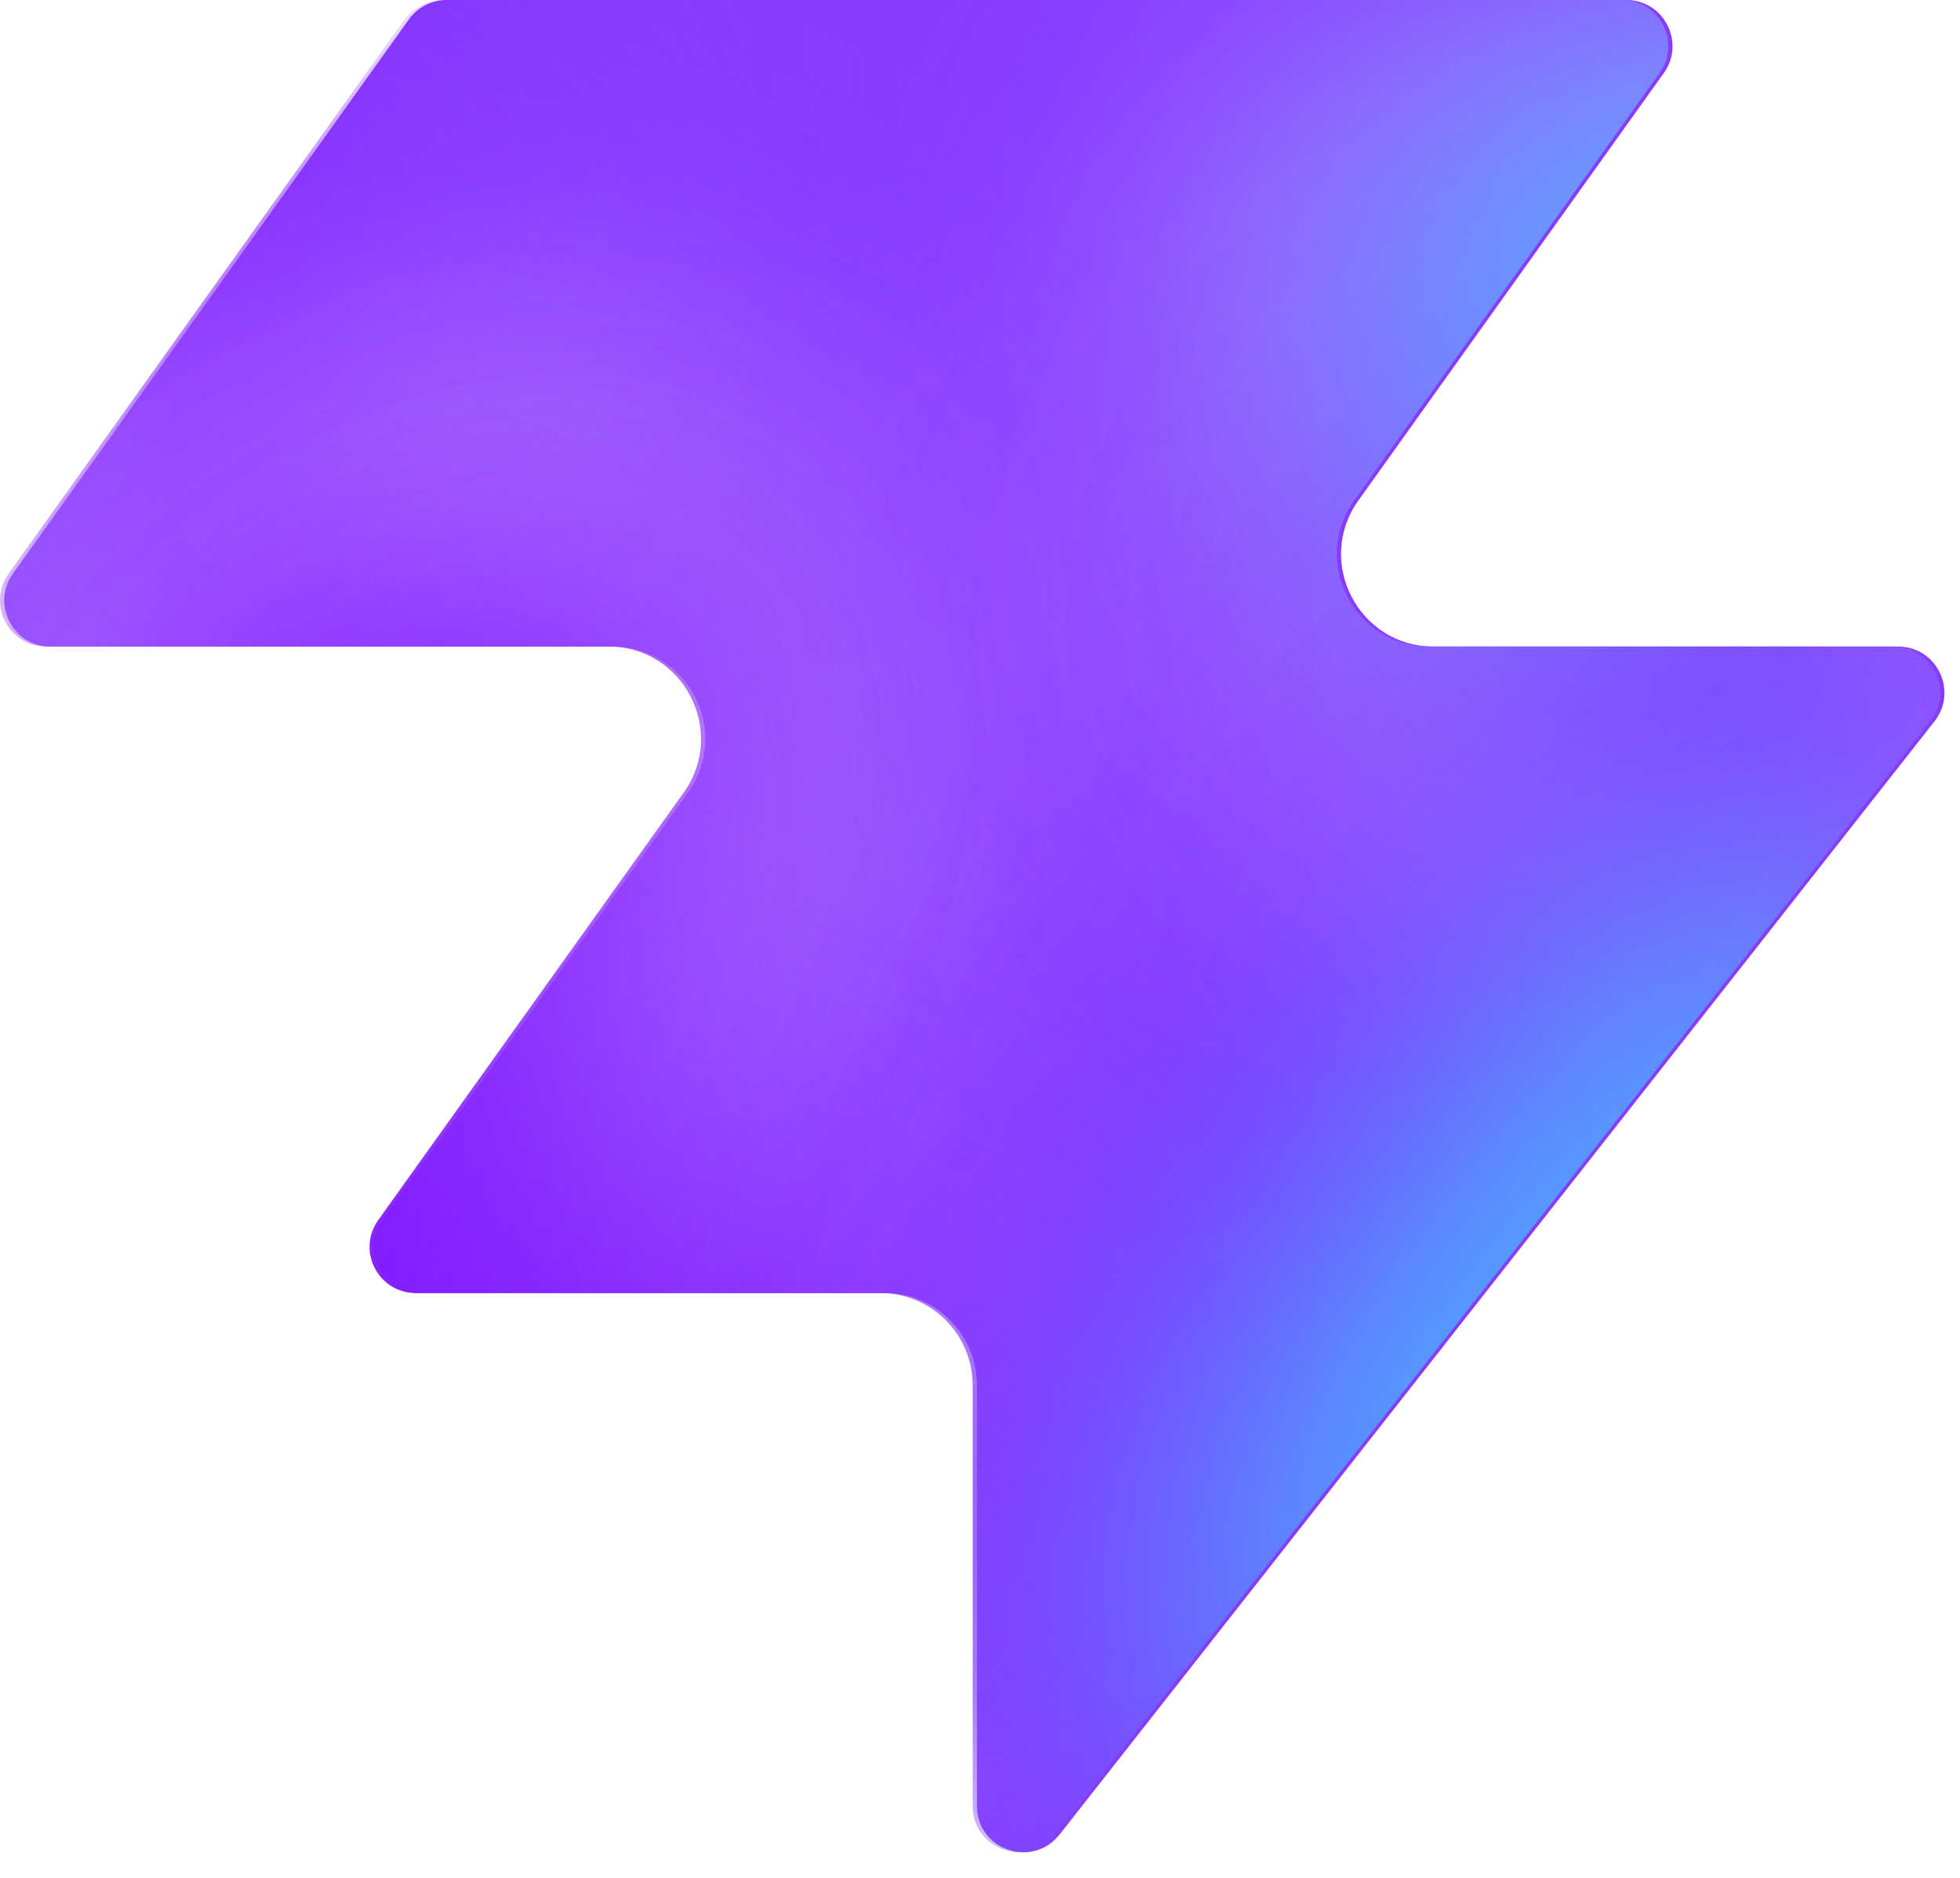
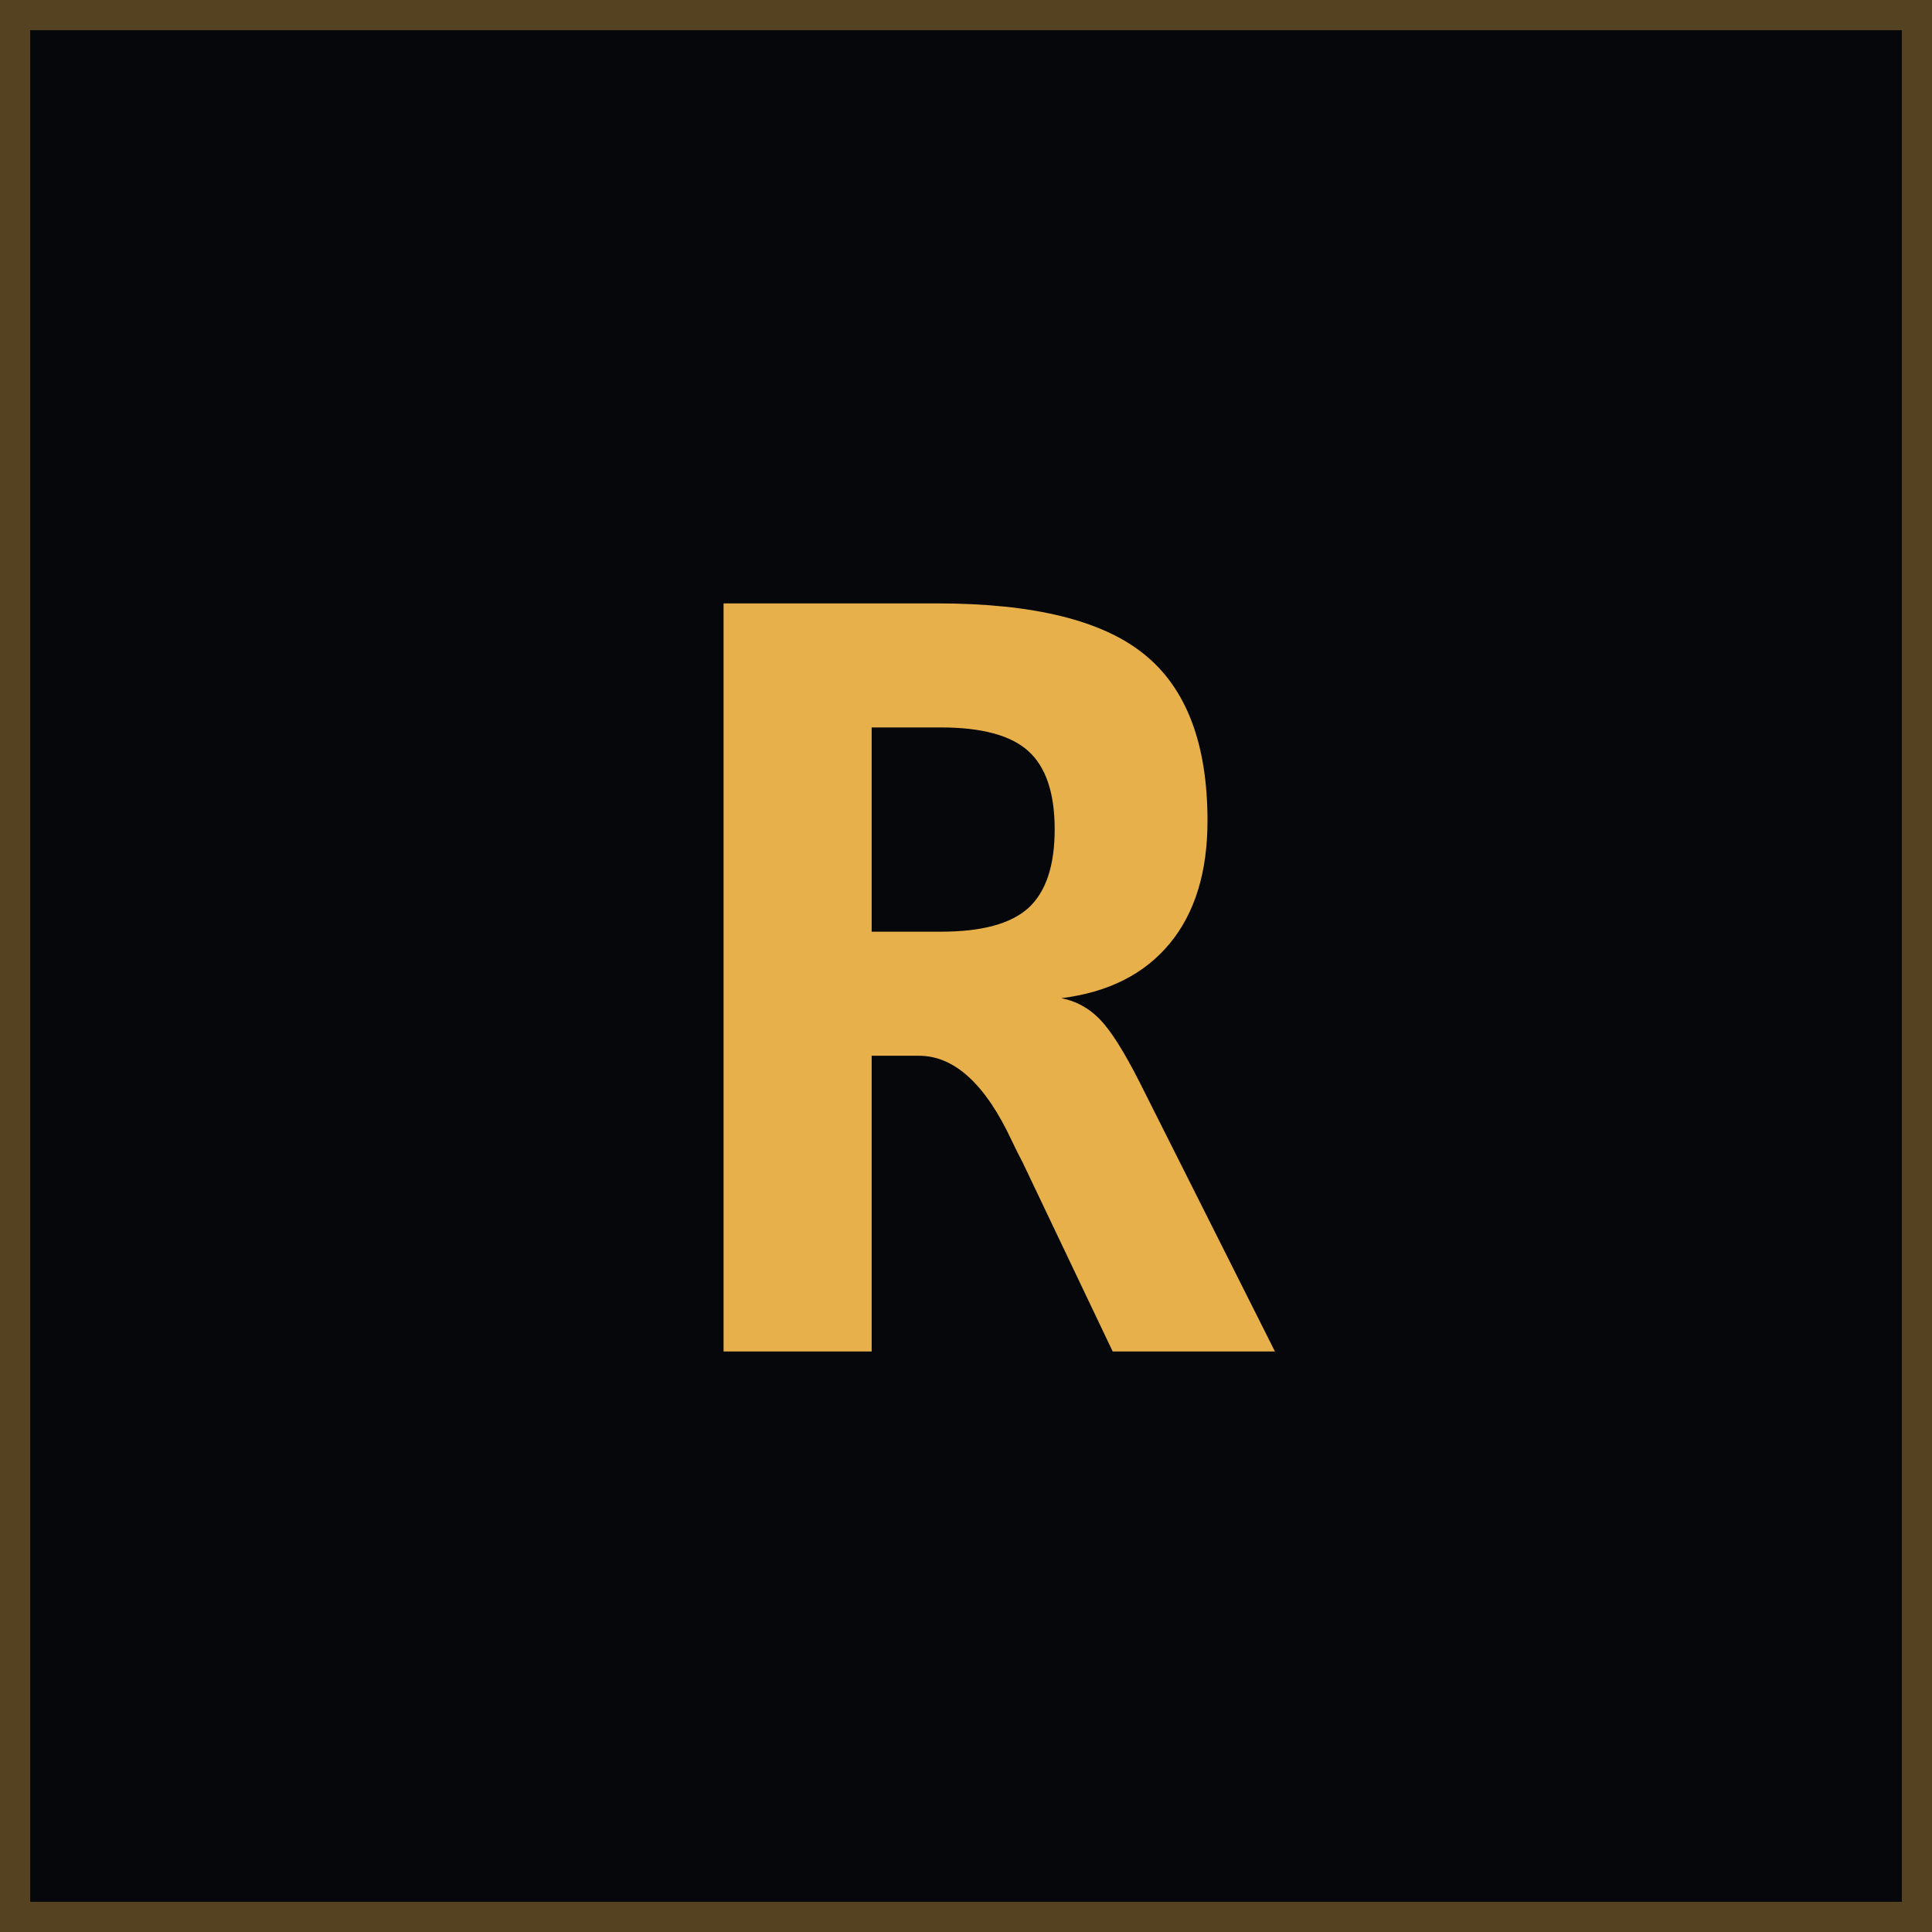
- <svg xmlns="http://www.w3.org/2000/svg" width="48" height="46" fill="none" viewBox="0 0 48 46">
-   <path fill="#863bff" d="M25.946 44.938c-.664.845-2.021.375-2.021-.698V33.937a2.26 2.26 0 0 0-2.262-2.262H10.287c-.92 0-1.456-1.04-.92-1.788l7.48-10.471c1.07-1.497 0-3.578-1.842-3.578H1.237c-.92 0-1.456-1.04-.92-1.788L10.013.474c.214-.297.556-.474.92-.474h28.894c.92 0 1.456 1.04.92 1.788l-7.48 10.471c-1.07 1.498 0 3.579 1.842 3.579h11.377c.943 0 1.473 1.088.89 1.83L25.947 44.94z" style="fill:#863bff;fill:color(display-p3 .525 .23 1);fill-opacity:1" />
-   <mask id="a" width="48" height="46" x="0" y="0" maskUnits="userSpaceOnUse" style="mask-type:alpha">
-     <path fill="#000" d="M25.842 44.938c-.664.844-2.021.375-2.021-.698V33.937a2.26 2.26 0 0 0-2.262-2.262H10.183c-.92 0-1.456-1.04-.92-1.788l7.48-10.471c1.07-1.498 0-3.579-1.842-3.579H1.133c-.92 0-1.456-1.04-.92-1.787L9.91.473c.214-.297.556-.474.92-.474h28.894c.92 0 1.456 1.04.92 1.788l-7.48 10.471c-1.07 1.498 0 3.578 1.842 3.578h11.377c.943 0 1.473 1.088.89 1.832L25.843 44.94z" style="fill:#000;fill-opacity:1" />
-   </mask>
-   <g mask="url(#a)">
-     <g filter="url(#b)">
-       <ellipse cx="5.508" cy="14.704" fill="#ede6ff" rx="5.508" ry="14.704" style="fill:#ede6ff;fill:color(display-p3 .927 .903 1);fill-opacity:1" transform="matrix(.00324 1 1 -.00324 -4.47 31.516)" />
-     </g>
-     <g filter="url(#c)">
-       <ellipse cx="10.399" cy="29.851" fill="#ede6ff" rx="10.399" ry="29.851" style="fill:#ede6ff;fill:color(display-p3 .927 .903 1);fill-opacity:1" transform="matrix(.00324 1 1 -.00324 -39.328 7.883)" />
-     </g>
-     <g filter="url(#d)">
-       <ellipse cx="5.508" cy="30.487" fill="#7e14ff" rx="5.508" ry="30.487" style="fill:#7e14ff;fill:color(display-p3 .492 .077 1);fill-opacity:1" transform="rotate(89.814 -25.913 -14.639)scale(1 -1)" />
-     </g>
-     <g filter="url(#e)">
-       <ellipse cx="5.508" cy="30.599" fill="#7e14ff" rx="5.508" ry="30.599" style="fill:#7e14ff;fill:color(display-p3 .492 .077 1);fill-opacity:1" transform="rotate(89.814 -32.644 -3.334)scale(1 -1)" />
-     </g>
-     <g filter="url(#f)">
-       <ellipse cx="5.508" cy="30.599" fill="#7e14ff" rx="5.508" ry="30.599" style="fill:#7e14ff;fill:color(display-p3 .492 .077 1);fill-opacity:1" transform="matrix(.00324 1 1 -.00324 -34.34 30.47)" />
-     </g>
-     <g filter="url(#g)">
-       <ellipse cx="14.072" cy="22.078" fill="#ede6ff" rx="14.072" ry="22.078" style="fill:#ede6ff;fill:color(display-p3 .927 .903 1);fill-opacity:1" transform="rotate(93.35 24.506 48.493)scale(-1 1)" />
-     </g>
-     <g filter="url(#h)">
-       <ellipse cx="3.47" cy="21.501" fill="#7e14ff" rx="3.47" ry="21.501" style="fill:#7e14ff;fill:color(display-p3 .492 .077 1);fill-opacity:1" transform="rotate(89.009 28.708 47.59)scale(-1 1)" />
-     </g>
-     <g filter="url(#i)">
-       <ellipse cx="3.47" cy="21.501" fill="#7e14ff" rx="3.47" ry="21.501" style="fill:#7e14ff;fill:color(display-p3 .492 .077 1);fill-opacity:1" transform="rotate(89.009 28.708 47.59)scale(-1 1)" />
-     </g>
-     <g filter="url(#j)">
-       <ellipse cx=".387" cy="8.972" fill="#7e14ff" rx="4.407" ry="29.108" style="fill:#7e14ff;fill:color(display-p3 .492 .077 1);fill-opacity:1" transform="rotate(39.51 .387 8.972)" />
-     </g>
-     <g filter="url(#k)">
-       <ellipse cx="47.523" cy="-6.092" fill="#7e14ff" rx="4.407" ry="29.108" style="fill:#7e14ff;fill:color(display-p3 .492 .077 1);fill-opacity:1" transform="rotate(37.892 47.523 -6.092)" />
-     </g>
-     <g filter="url(#l)">
-       <ellipse cx="41.412" cy="6.333" fill="#47bfff" rx="5.971" ry="9.665" style="fill:#47bfff;fill:color(display-p3 .28 .748 1);fill-opacity:1" transform="rotate(37.892 41.412 6.333)" />
-     </g>
-     <g filter="url(#m)">
-       <ellipse cx="-1.879" cy="38.332" fill="#7e14ff" rx="4.407" ry="29.108" style="fill:#7e14ff;fill:color(display-p3 .492 .077 1);fill-opacity:1" transform="rotate(37.892 -1.88 38.332)" />
-     </g>
-     <g filter="url(#n)">
-       <ellipse cx="-1.879" cy="38.332" fill="#7e14ff" rx="4.407" ry="29.108" style="fill:#7e14ff;fill:color(display-p3 .492 .077 1);fill-opacity:1" transform="rotate(37.892 -1.88 38.332)" />
-     </g>
-     <g filter="url(#o)">
-       <ellipse cx="35.651" cy="29.907" fill="#7e14ff" rx="4.407" ry="29.108" style="fill:#7e14ff;fill:color(display-p3 .492 .077 1);fill-opacity:1" transform="rotate(37.892 35.651 29.907)" />
-     </g>
-     <g filter="url(#p)">
-       <ellipse cx="38.418" cy="32.4" fill="#47bfff" rx="5.971" ry="15.297" style="fill:#47bfff;fill:color(display-p3 .28 .748 1);fill-opacity:1" transform="rotate(37.892 38.418 32.4)" />
-     </g>
-   </g>
-   <defs>
-     <filter id="b" width="60.045" height="41.654" x="-19.77" y="16.149" color-interpolation-filters="sRGB" filterUnits="userSpaceOnUse">
-       <feFlood flood-opacity="0" result="BackgroundImageFix" />
-       <feBlend in="SourceGraphic" in2="BackgroundImageFix" result="shape" />
-       <feGaussianBlur result="effect1_foregroundBlur_2002_17158" stdDeviation="7.659" />
-     </filter>
-     <filter id="c" width="90.34" height="51.437" x="-54.613" y="-7.533" color-interpolation-filters="sRGB" filterUnits="userSpaceOnUse">
-       <feFlood flood-opacity="0" result="BackgroundImageFix" />
-       <feBlend in="SourceGraphic" in2="BackgroundImageFix" result="shape" />
-       <feGaussianBlur result="effect1_foregroundBlur_2002_17158" stdDeviation="7.659" />
-     </filter>
-     <filter id="d" width="79.355" height="29.4" x="-49.64" y="2.03" color-interpolation-filters="sRGB" filterUnits="userSpaceOnUse">
-       <feFlood flood-opacity="0" result="BackgroundImageFix" />
-       <feBlend in="SourceGraphic" in2="BackgroundImageFix" result="shape" />
-       <feGaussianBlur result="effect1_foregroundBlur_2002_17158" stdDeviation="4.596" />
-     </filter>
-     <filter id="e" width="79.579" height="29.4" x="-45.045" y="20.029" color-interpolation-filters="sRGB" filterUnits="userSpaceOnUse">
-       <feFlood flood-opacity="0" result="BackgroundImageFix" />
-       <feBlend in="SourceGraphic" in2="BackgroundImageFix" result="shape" />
-       <feGaussianBlur result="effect1_foregroundBlur_2002_17158" stdDeviation="4.596" />
-     </filter>
-     <filter id="f" width="79.579" height="29.4" x="-43.513" y="21.178" color-interpolation-filters="sRGB" filterUnits="userSpaceOnUse">
-       <feFlood flood-opacity="0" result="BackgroundImageFix" />
-       <feBlend in="SourceGraphic" in2="BackgroundImageFix" result="shape" />
-       <feGaussianBlur result="effect1_foregroundBlur_2002_17158" stdDeviation="4.596" />
-     </filter>
-     <filter id="g" width="74.749" height="58.852" x="15.756" y="-17.901" color-interpolation-filters="sRGB" filterUnits="userSpaceOnUse">
-       <feFlood flood-opacity="0" result="BackgroundImageFix" />
-       <feBlend in="SourceGraphic" in2="BackgroundImageFix" result="shape" />
-       <feGaussianBlur result="effect1_foregroundBlur_2002_17158" stdDeviation="7.659" />
-     </filter>
-     <filter id="h" width="61.377" height="25.362" x="23.548" y="2.284" color-interpolation-filters="sRGB" filterUnits="userSpaceOnUse">
-       <feFlood flood-opacity="0" result="BackgroundImageFix" />
-       <feBlend in="SourceGraphic" in2="BackgroundImageFix" result="shape" />
-       <feGaussianBlur result="effect1_foregroundBlur_2002_17158" stdDeviation="4.596" />
-     </filter>
-     <filter id="i" width="61.377" height="25.362" x="23.548" y="2.284" color-interpolation-filters="sRGB" filterUnits="userSpaceOnUse">
-       <feFlood flood-opacity="0" result="BackgroundImageFix" />
-       <feBlend in="SourceGraphic" in2="BackgroundImageFix" result="shape" />
-       <feGaussianBlur result="effect1_foregroundBlur_2002_17158" stdDeviation="4.596" />
-     </filter>
-     <filter id="j" width="56.045" height="63.649" x="-27.636" y="-22.853" color-interpolation-filters="sRGB" filterUnits="userSpaceOnUse">
-       <feFlood flood-opacity="0" result="BackgroundImageFix" />
-       <feBlend in="SourceGraphic" in2="BackgroundImageFix" result="shape" />
-       <feGaussianBlur result="effect1_foregroundBlur_2002_17158" stdDeviation="4.596" />
-     </filter>
-     <filter id="k" width="54.814" height="64.646" x="20.116" y="-38.415" color-interpolation-filters="sRGB" filterUnits="userSpaceOnUse">
-       <feFlood flood-opacity="0" result="BackgroundImageFix" />
-       <feBlend in="SourceGraphic" in2="BackgroundImageFix" result="shape" />
-       <feGaussianBlur result="effect1_foregroundBlur_2002_17158" stdDeviation="4.596" />
-     </filter>
-     <filter id="l" width="33.541" height="35.313" x="24.641" y="-11.323" color-interpolation-filters="sRGB" filterUnits="userSpaceOnUse">
-       <feFlood flood-opacity="0" result="BackgroundImageFix" />
-       <feBlend in="SourceGraphic" in2="BackgroundImageFix" result="shape" />
-       <feGaussianBlur result="effect1_foregroundBlur_2002_17158" stdDeviation="4.596" />
-     </filter>
-     <filter id="m" width="54.814" height="64.646" x="-29.286" y="6.009" color-interpolation-filters="sRGB" filterUnits="userSpaceOnUse">
-       <feFlood flood-opacity="0" result="BackgroundImageFix" />
-       <feBlend in="SourceGraphic" in2="BackgroundImageFix" result="shape" />
-       <feGaussianBlur result="effect1_foregroundBlur_2002_17158" stdDeviation="4.596" />
-     </filter>
-     <filter id="n" width="54.814" height="64.646" x="-29.286" y="6.009" color-interpolation-filters="sRGB" filterUnits="userSpaceOnUse">
-       <feFlood flood-opacity="0" result="BackgroundImageFix" />
-       <feBlend in="SourceGraphic" in2="BackgroundImageFix" result="shape" />
-       <feGaussianBlur result="effect1_foregroundBlur_2002_17158" stdDeviation="4.596" />
-     </filter>
-     <filter id="o" width="54.814" height="64.646" x="8.244" y="-2.416" color-interpolation-filters="sRGB" filterUnits="userSpaceOnUse">
-       <feFlood flood-opacity="0" result="BackgroundImageFix" />
-       <feBlend in="SourceGraphic" in2="BackgroundImageFix" result="shape" />
-       <feGaussianBlur result="effect1_foregroundBlur_2002_17158" stdDeviation="4.596" />
-     </filter>
-     <filter id="p" width="39.409" height="43.623" x="18.713" y="10.588" color-interpolation-filters="sRGB" filterUnits="userSpaceOnUse">
-       <feFlood flood-opacity="0" result="BackgroundImageFix" />
-       <feBlend in="SourceGraphic" in2="BackgroundImageFix" result="shape" />
-       <feGaussianBlur result="effect1_foregroundBlur_2002_17158" stdDeviation="4.596" />
-     </filter>
-   </defs>
+ <svg xmlns="http://www.w3.org/2000/svg" viewBox="0 0 64 64" width="64" height="64">
+   <rect width="64" height="64" fill="#06070A" />
+   <rect x="0.5" y="0.5" width="63" height="63" fill="none" stroke="#E8B04B" stroke-opacity="0.35" />
+   <text x="32" y="33" text-anchor="middle" dominant-baseline="central" font-family="ui-monospace, SFMono-Regular, Menlo, monospace" font-size="34" font-weight="600" fill="#E8B04B">R</text>
</svg>
